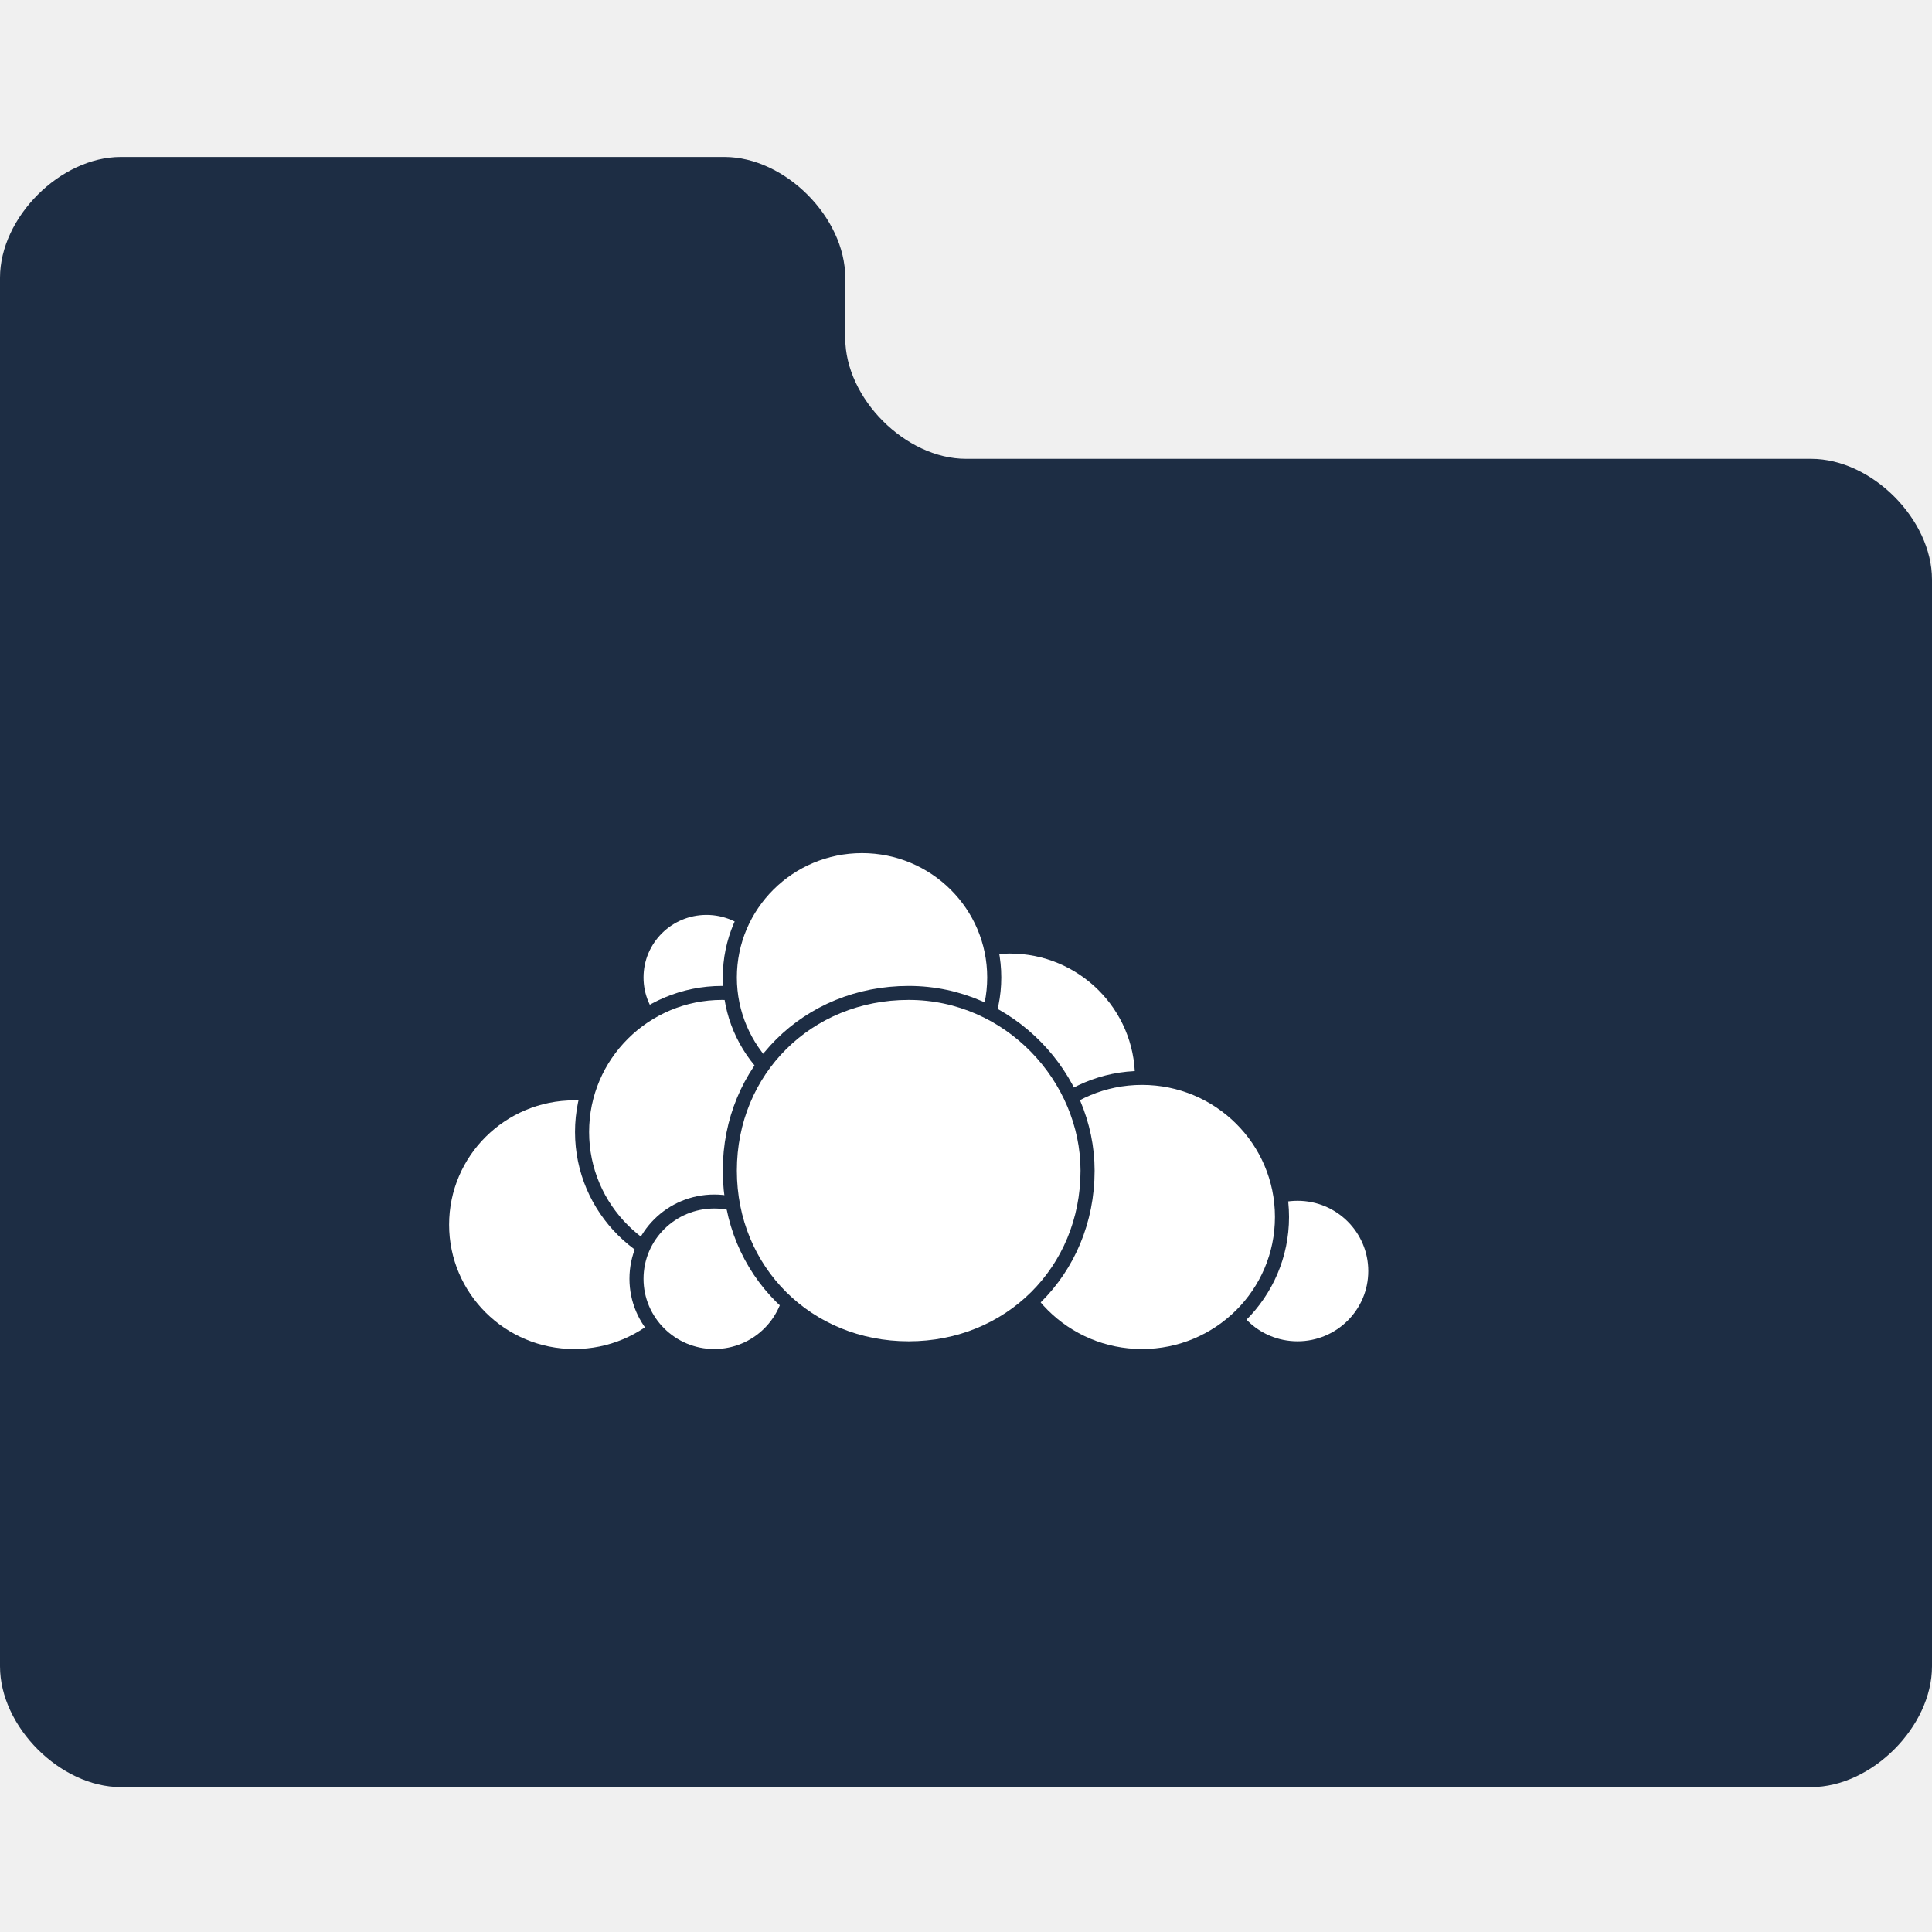
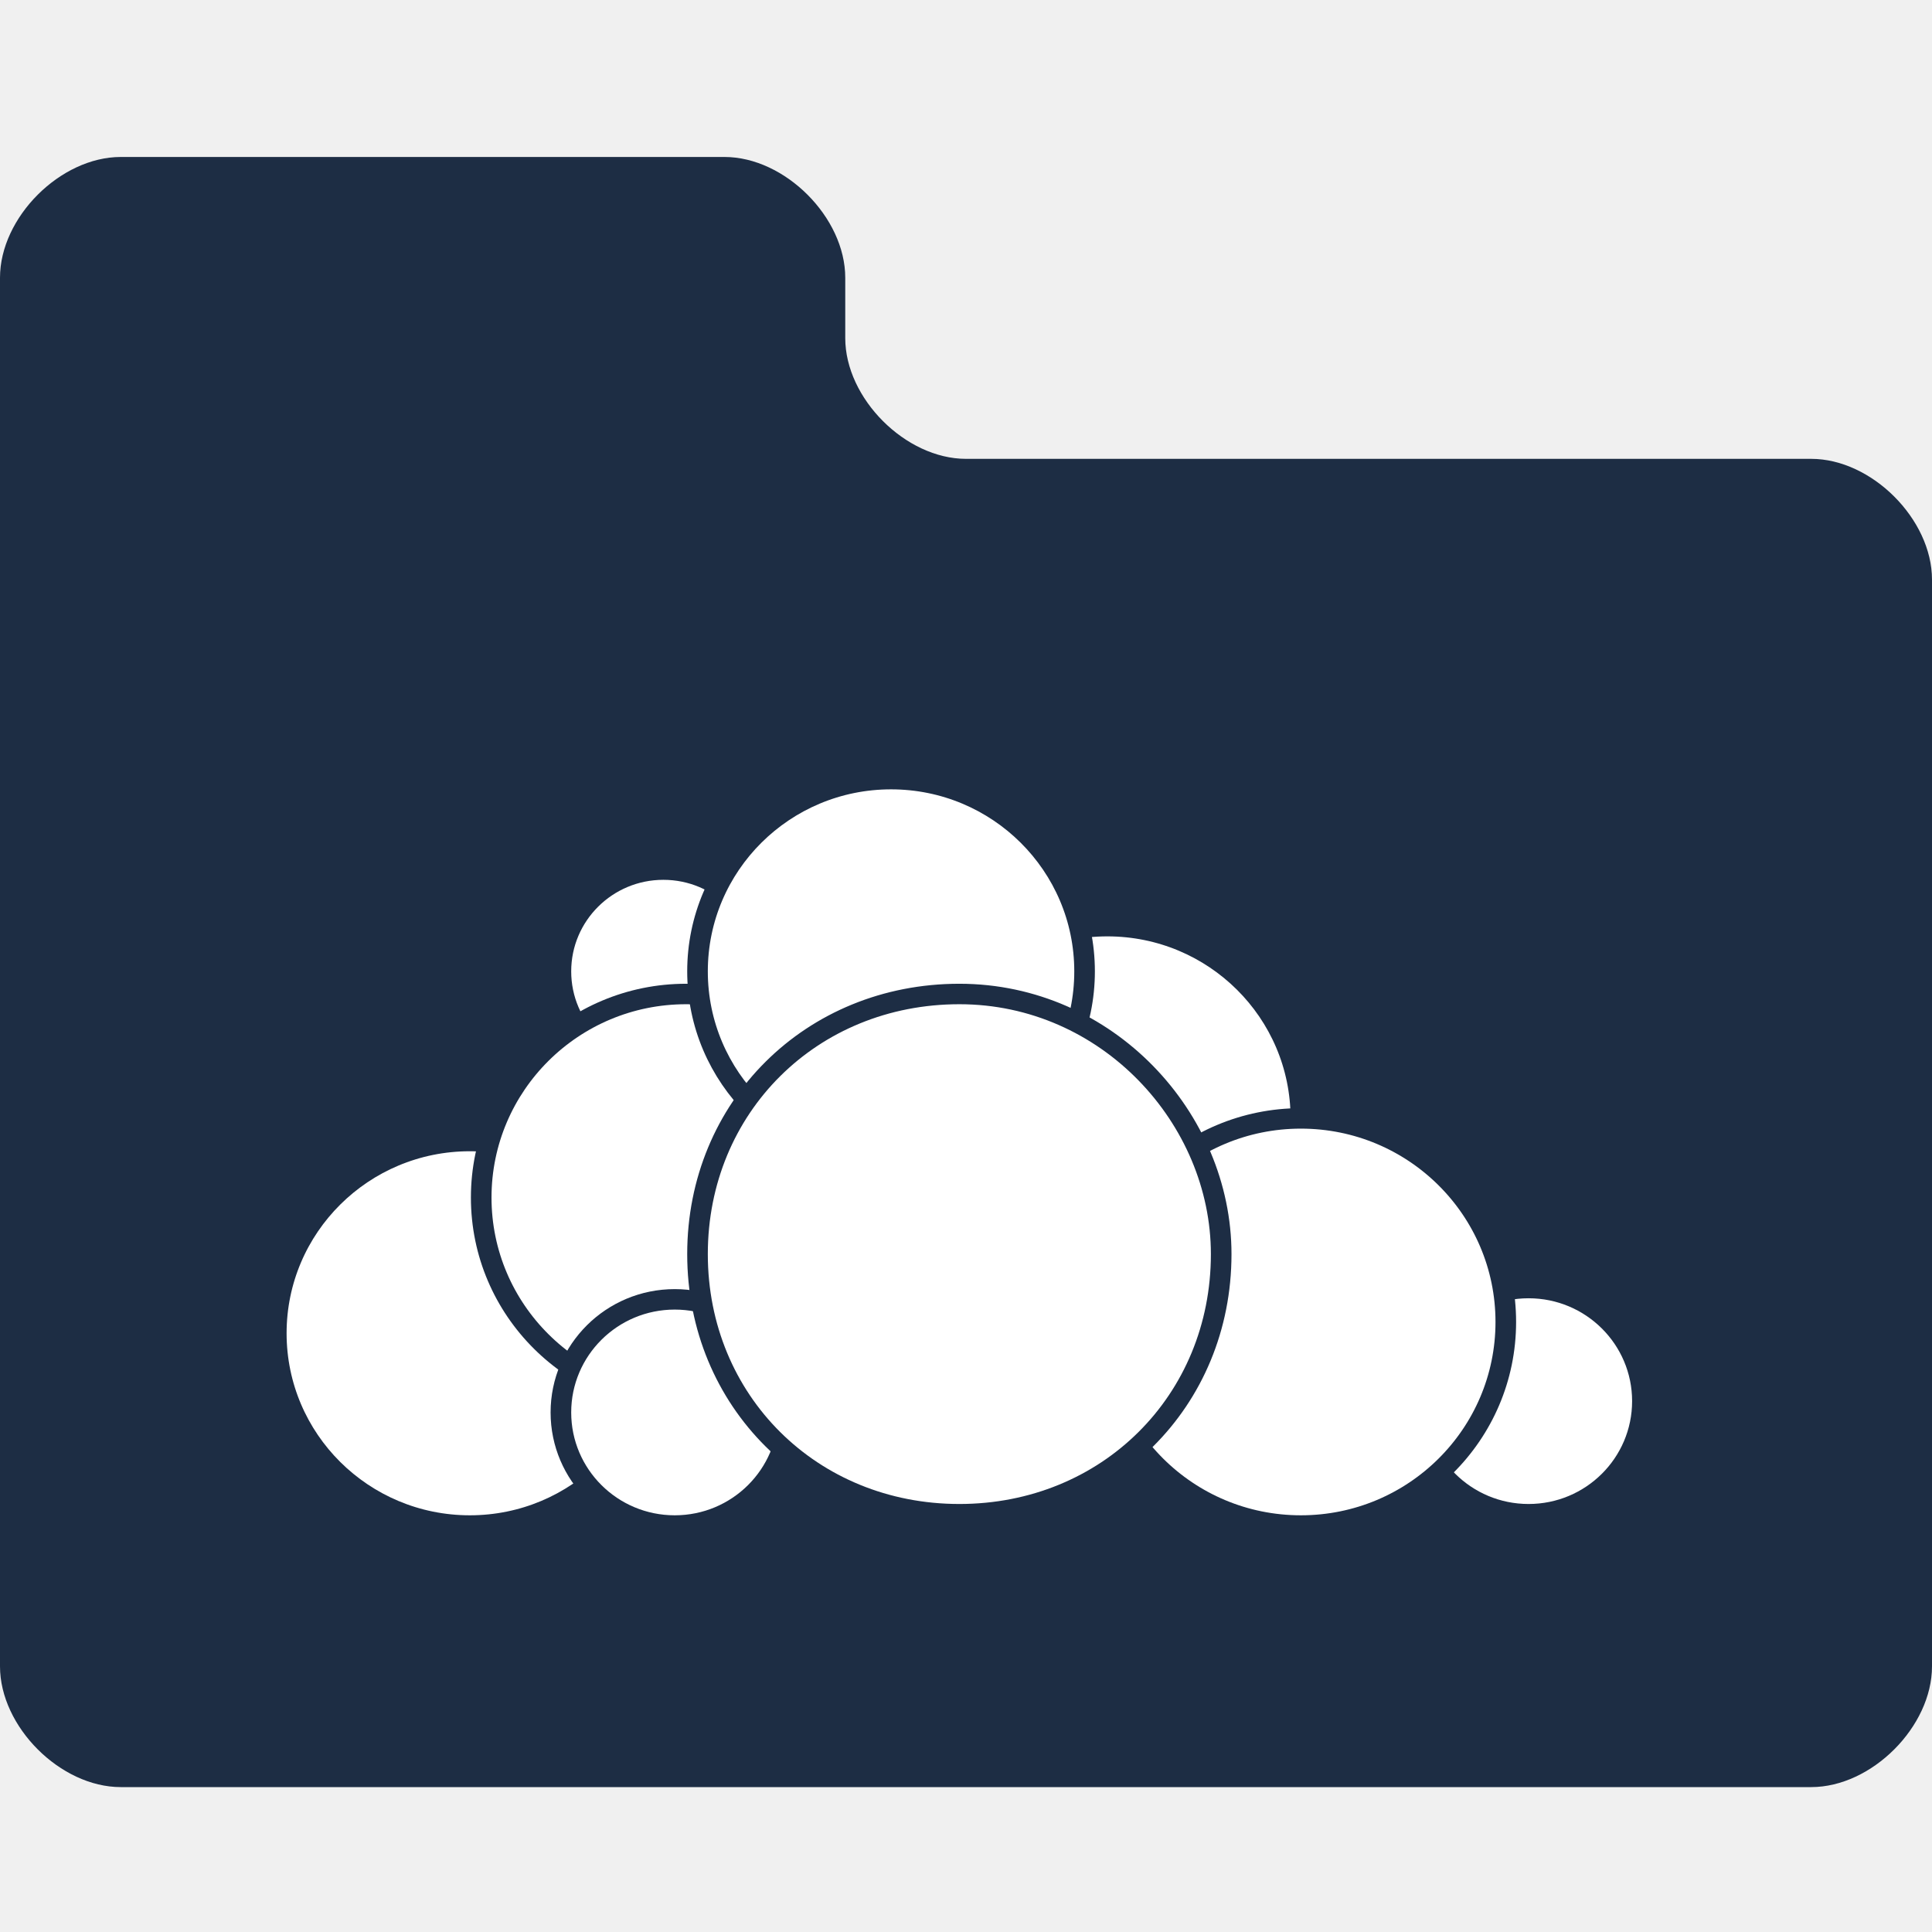
- <svg xmlns="http://www.w3.org/2000/svg" width="16" height="16" viewBox="0 -1.3 16 16" preserveAspectRatio="xMinYMid meet" overflow="visible" id="svg2" version="1.1">
+ <svg xmlns="http://www.w3.org/2000/svg" version="1.1" id="svg2" overflow="visible" preserveAspectRatio="xMinYMid meet" viewBox="0 -1.3 16 16" height="16" width="16">
  <defs id="defs8" />
-   <path d="M8 2.5c-.5 0-1-.5-1-1V1c0-.5-.5-1-1-1H1C.5 0 0 .5 0 1v11.5c0 .5.5 1 1 1h14c.5 0 1-.5 1-1v-9c0-.5-.5-1-1-1H8z" fill="#999" id="path4" style="fill:#1d2d44;fill-opacity:1" />
-   <style id="style4300" type="text/css">
+   <path style="fill:#1d2d44;fill-opacity:1" id="path4" fill="#999" d="M8 2.5c-.5 0-1-.5-1-1V1c0-.5-.5-1-1-1H1C.5 0 0 .5 0 1v11.5c0 .5.5 1 1 1h14c.5 0 1-.5 1-1v-9c0-.5-.5-1-1-1H8z" />
+   <style type="text/css" id="style4300">
	.st0{fill:#1D2D44;}
	.st1{fill:#FFFFFF;stroke:#1D2D44;stroke-width:0.181;}
</style>
-   <g id="g4350" transform="matrix(0.6440678,0,0,0.6398305,2.37288,2.7)">
-     <path d="m 15.5,16 -15,0 C 0.2,16 0,15.8 0,15.5 L 0,0.5 C 0,0.2 0.2,0 0.5,0 L 15.4,0 C 15.8,0 16,0.2 16,0.5 l 0,14.9 c 0,0.4 -0.2,0.6 -0.5,0.6 z" class="st0" id="background" style="fill:#1d2d44" />
+   <g transform="matrix(0.9427997,0,0,0.936597,0.4025355,0.7502723)" id="g4350">
    <g id="cloud">
-       <circle r="0.9" cy="6.4" cx="5.4" class="st1" id="circle265" style="fill:#ffffff;stroke:#1d2d44;stroke-width:0.181" />
-       <circle r="1.7" cy="9.6" cx="3.7" class="st1" id="circle272" style="fill:#ffffff;stroke:#1d2d44;stroke-width:0.181" />
-       <circle r="1.8" cy="8.4" cx="5.6" class="st1" id="circle279" style="fill:#ffffff;stroke:#1d2d44;stroke-width:0.181" />
-       <circle r="1.7" cy="7.7" cx="9.3" class="st1" id="circle286" style="fill:#ffffff;stroke:#1d2d44;stroke-width:0.181" />
-       <circle r="1.7" cy="6.4" cx="7.4" class="st1" id="circle293" style="fill:#ffffff;stroke:#1d2d44;stroke-width:0.181" />
-       <circle r="1" cy="10.2" cx="13" class="st1" id="circle300" style="fill:#ffffff;stroke:#1d2d44;stroke-width:0.181" />
-       <circle r="1.8" cy="9.5" cx="11" class="st1" id="circle307" style="fill:#ffffff;stroke:#1d2d44;stroke-width:0.181" />
-       <circle r="1" cy="10.3" cx="5.5" class="st1" id="circle314" style="fill:#ffffff;stroke:#1d2d44;stroke-width:0.181" />
-       <path d="m 10.3,8.9 c 0,1.3 -1,2.3 -2.3,2.3 -1.3,0 -2.3,-1 -2.3,-2.3 0,-1.3 1,-2.3 2.3,-2.3 1.3,0 2.3,1.1 2.3,2.3 z" class="st1" id="path321" style="fill:#ffffff;stroke:#1d2d44;stroke-width:0.181" />
+       <circle style="fill:#ffffff;stroke:#1d2d44;stroke-width:0.181" id="circle265" class="st1" cx="5.4" cy="6.4" r="0.9" />
+       <circle style="fill:#ffffff;stroke:#1d2d44;stroke-width:0.181" id="circle272" class="st1" cx="3.7" cy="9.6" r="1.7" />
+       <circle style="fill:#ffffff;stroke:#1d2d44;stroke-width:0.181" id="circle279" class="st1" cx="5.6" cy="8.4" r="1.8" />
+       <circle style="fill:#ffffff;stroke:#1d2d44;stroke-width:0.181" id="circle286" class="st1" cx="9.3" cy="7.7" r="1.7" />
+       <circle style="fill:#ffffff;stroke:#1d2d44;stroke-width:0.181" id="circle293" class="st1" cx="7.4" cy="6.4" r="1.7" />
+       <circle style="fill:#ffffff;stroke:#1d2d44;stroke-width:0.181" id="circle300" class="st1" cx="13" cy="10.2" r="1" />
+       <circle style="fill:#ffffff;stroke:#1d2d44;stroke-width:0.181" id="circle307" class="st1" cx="11" cy="9.5" r="1.8" />
+       <circle style="fill:#ffffff;stroke:#1d2d44;stroke-width:0.181" id="circle314" class="st1" cx="5.5" cy="10.3" r="1" />
+       <path style="fill:#ffffff;stroke:#1d2d44;stroke-width:0.181" id="path321" class="st1" d="m 10.3,8.9 c 0,1.3 -1,2.3 -2.3,2.3 -1.3,0 -2.3,-1 -2.3,-2.3 0,-1.3 1,-2.3 2.3,-2.3 1.3,0 2.3,1.1 2.3,2.3 z" />
    </g>
    <g id="g4313" />
    <g id="g4315" />
    <g id="g4317" />
    <g id="g4319" />
    <g id="g4321" />
    <g id="g4323" />
    <g id="g4325" />
    <g id="g4327" />
    <g id="g4329" />
    <g id="g4331" />
    <g id="g4333" />
    <g id="g4335" />
    <g id="g4337" />
    <g id="g4339" />
    <g id="g4341" />
  </g>
</svg>
